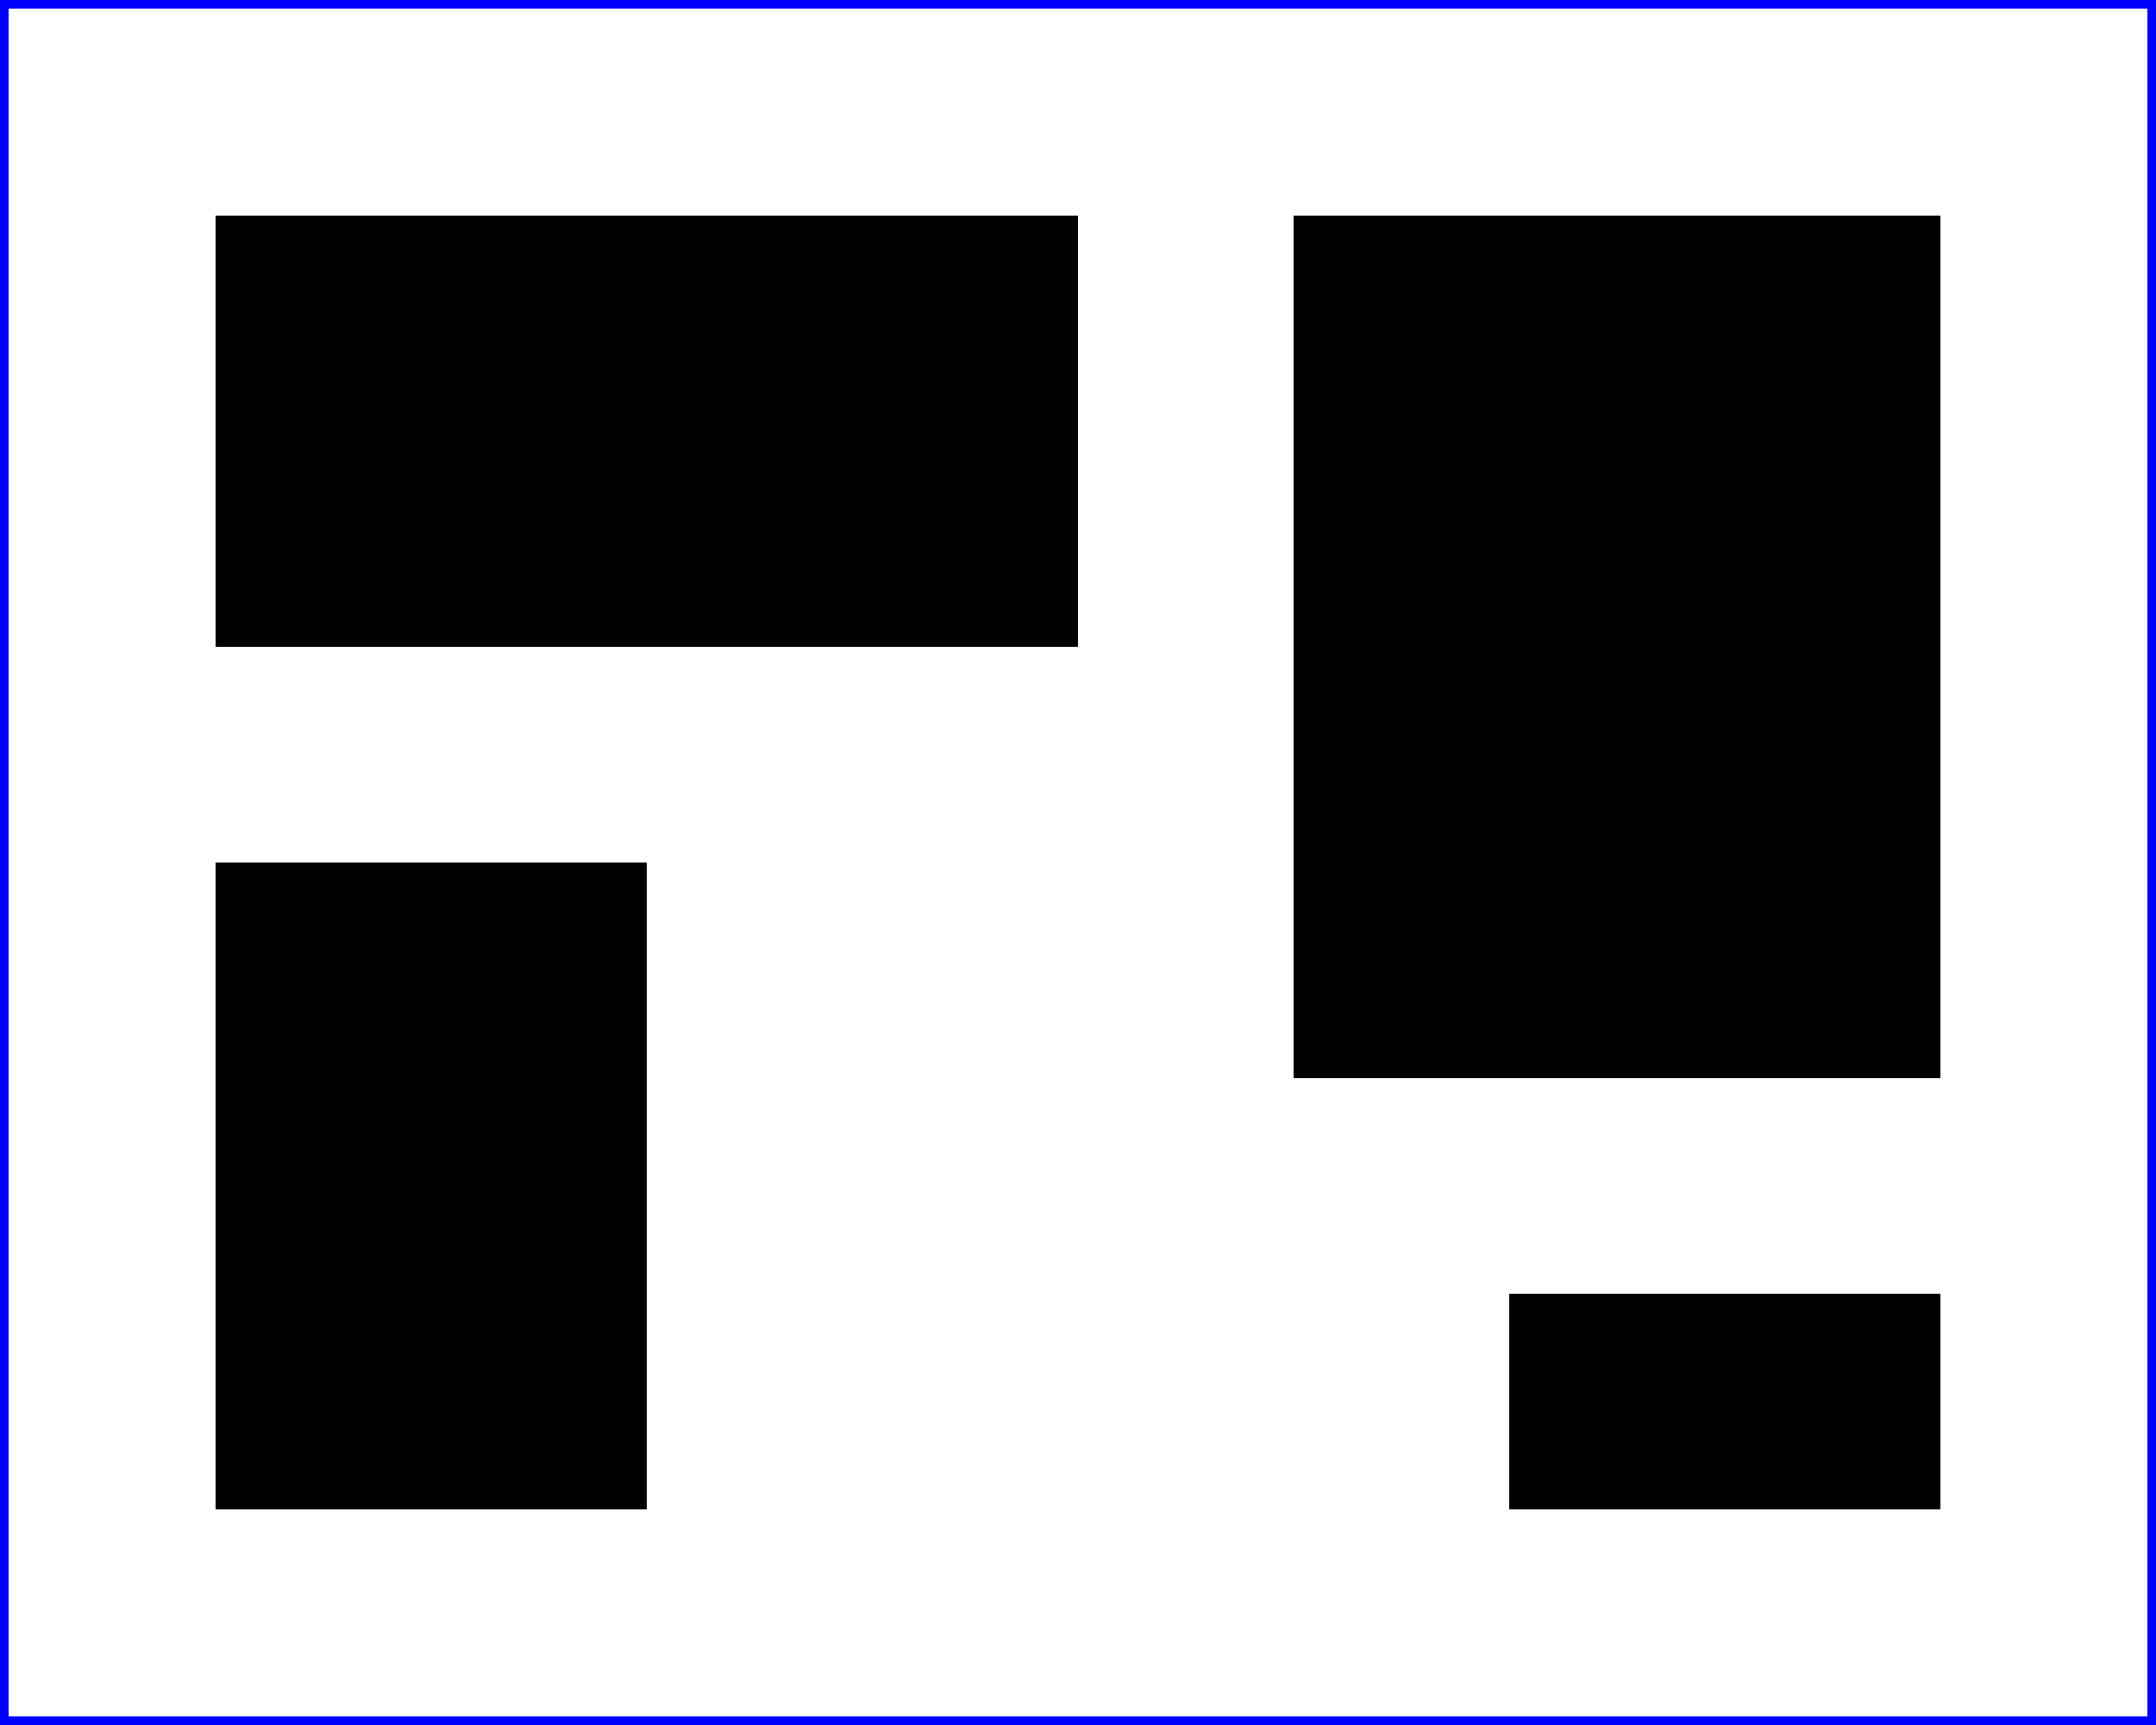
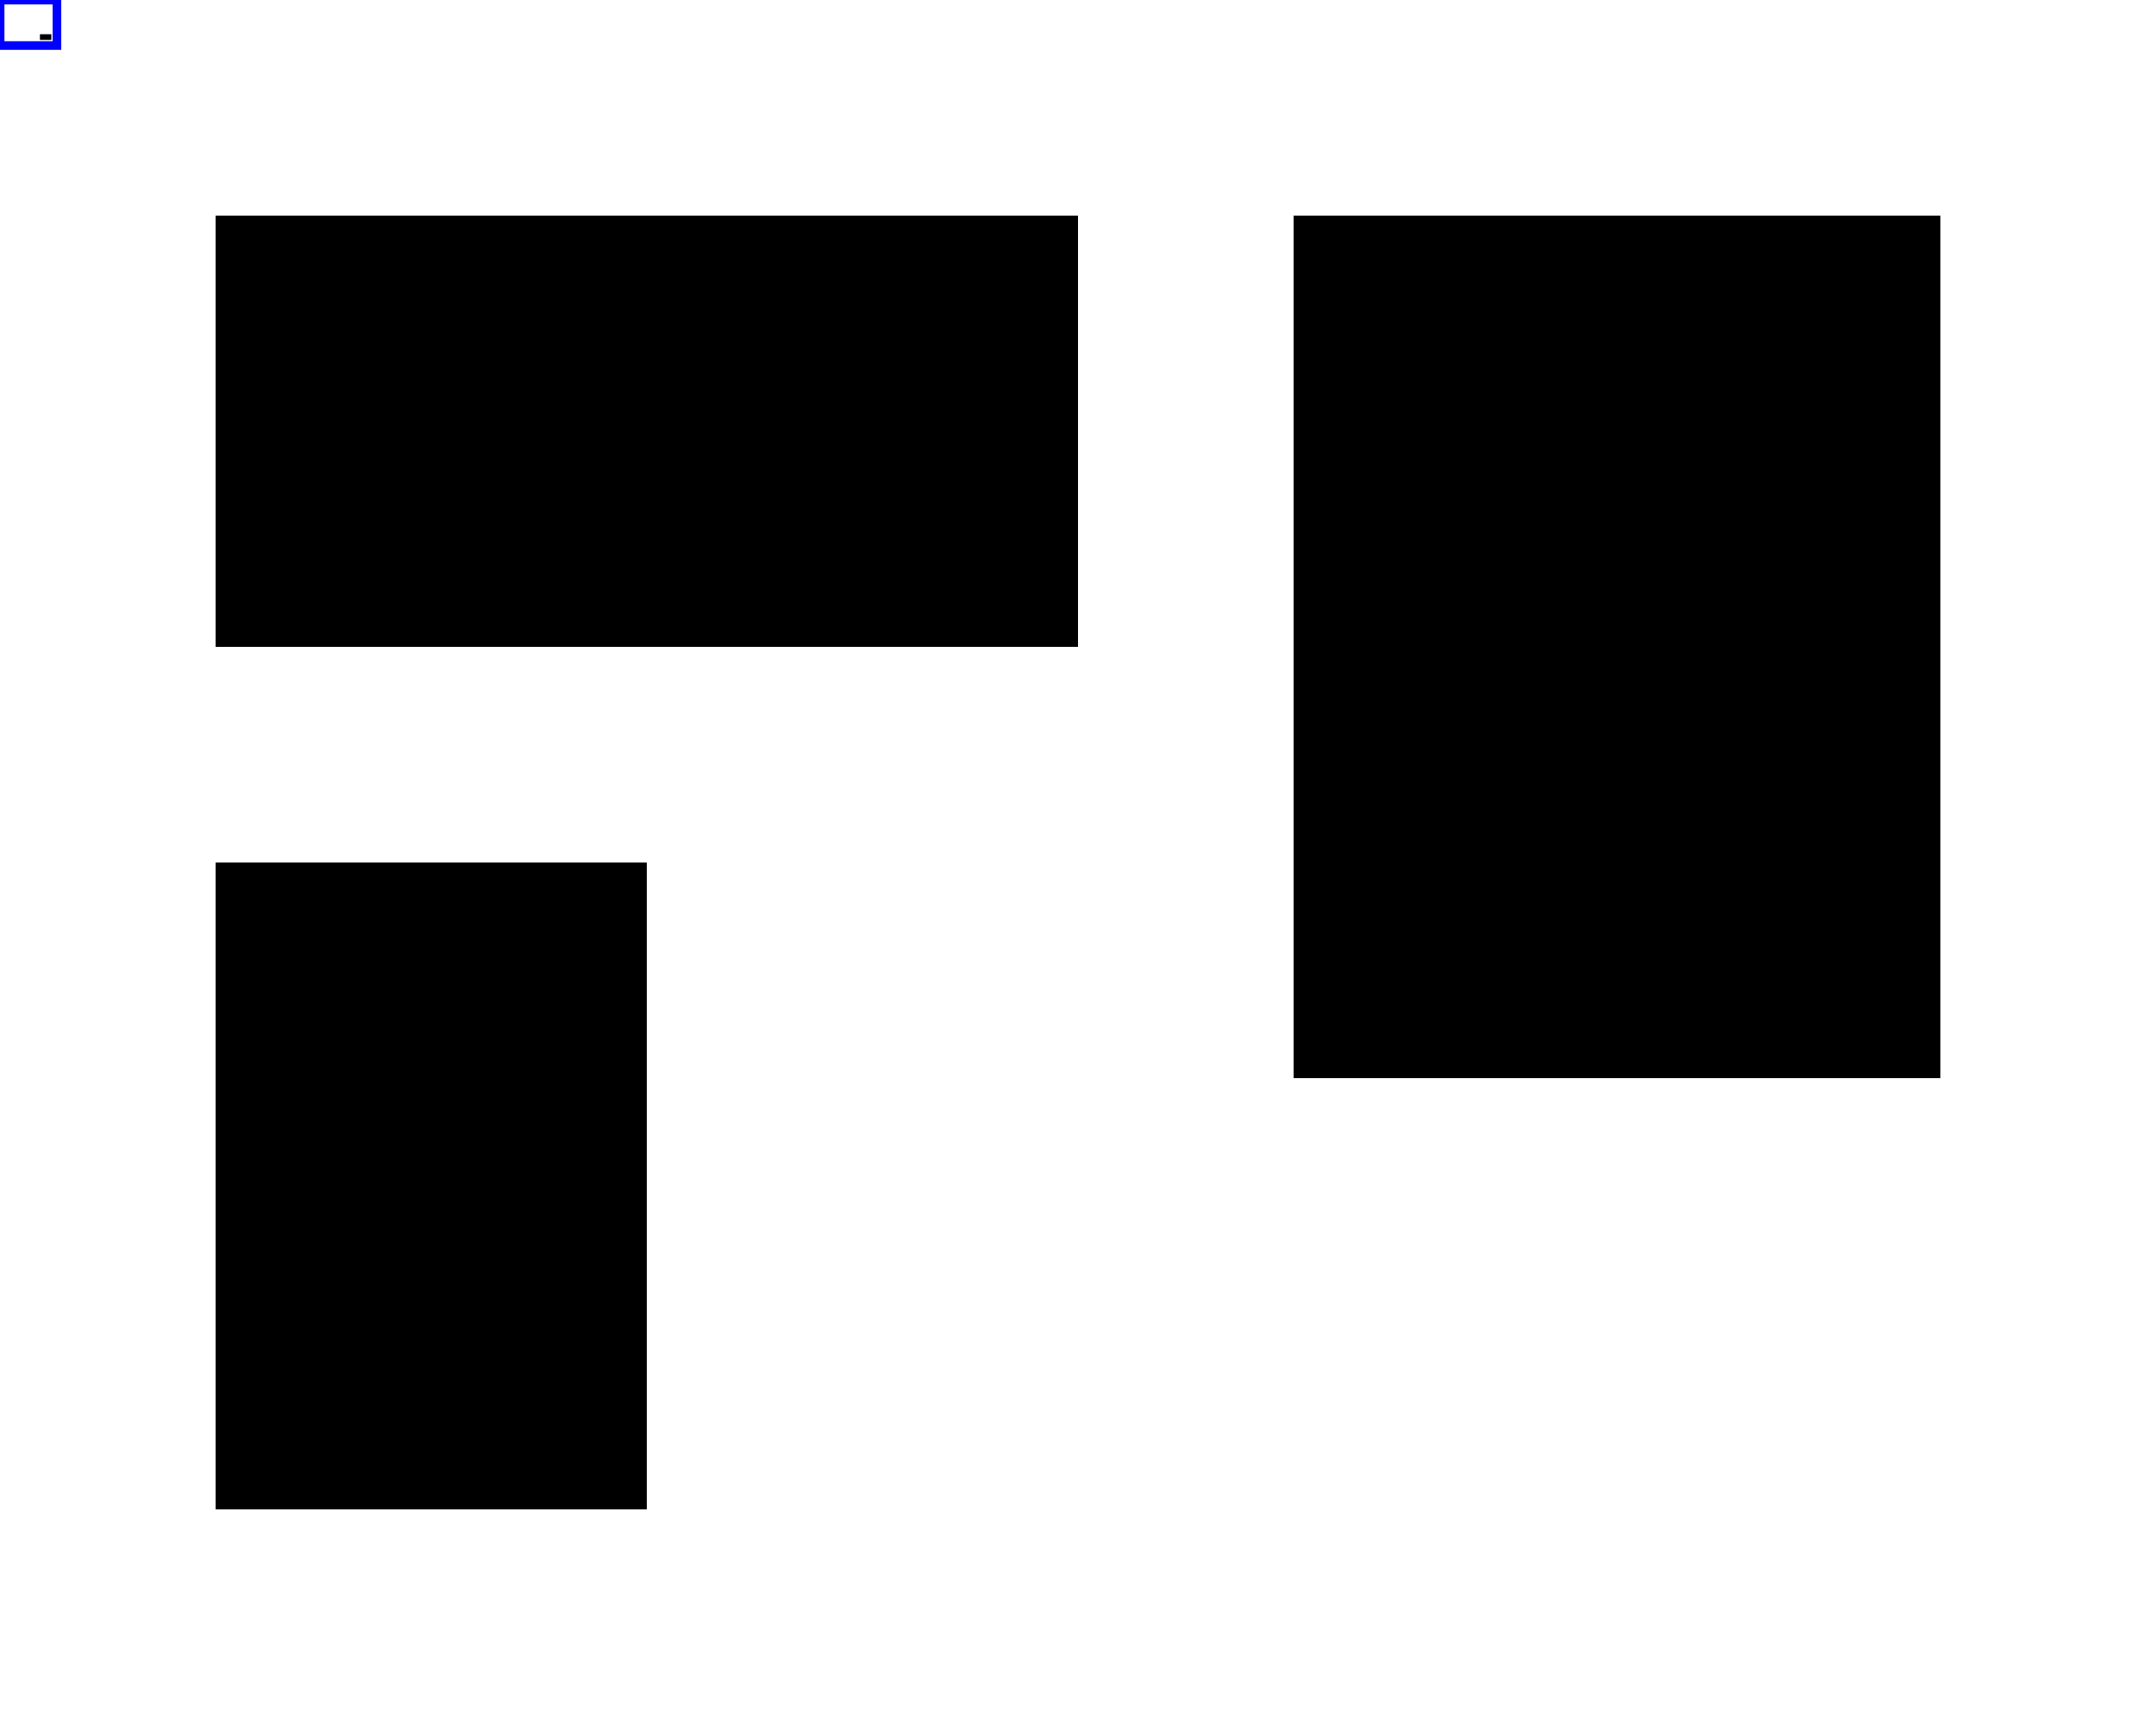
<svg xmlns="http://www.w3.org/2000/svg" width="5cm" height="4cm" version="1.1">
  <rect x="0.5cm" y="0.5cm" width="2cm" height="1cm" />
  <rect x="0.5cm" y="2cm" width="1cm" height="1.5cm" />
  <rect x="3cm" y="0.5cm" width="1.5cm" height="2cm" />
-   <rect x="3.5cm" y="3cm" width="1cm" height="0.5cm" />
-   <rect x=".01cm" y=".01cm" width="4.98cm" height="3.98cm" fill="none" stroke="blue" stroke-width=".02cm" />
+   <rect x="3.5" y="3" width="1" height="0.5" />
+   <rect x=".01" y=".01" width="4.98" height="3.98" fill="none" stroke="blue" stroke-width=".02cm" />
</svg>
